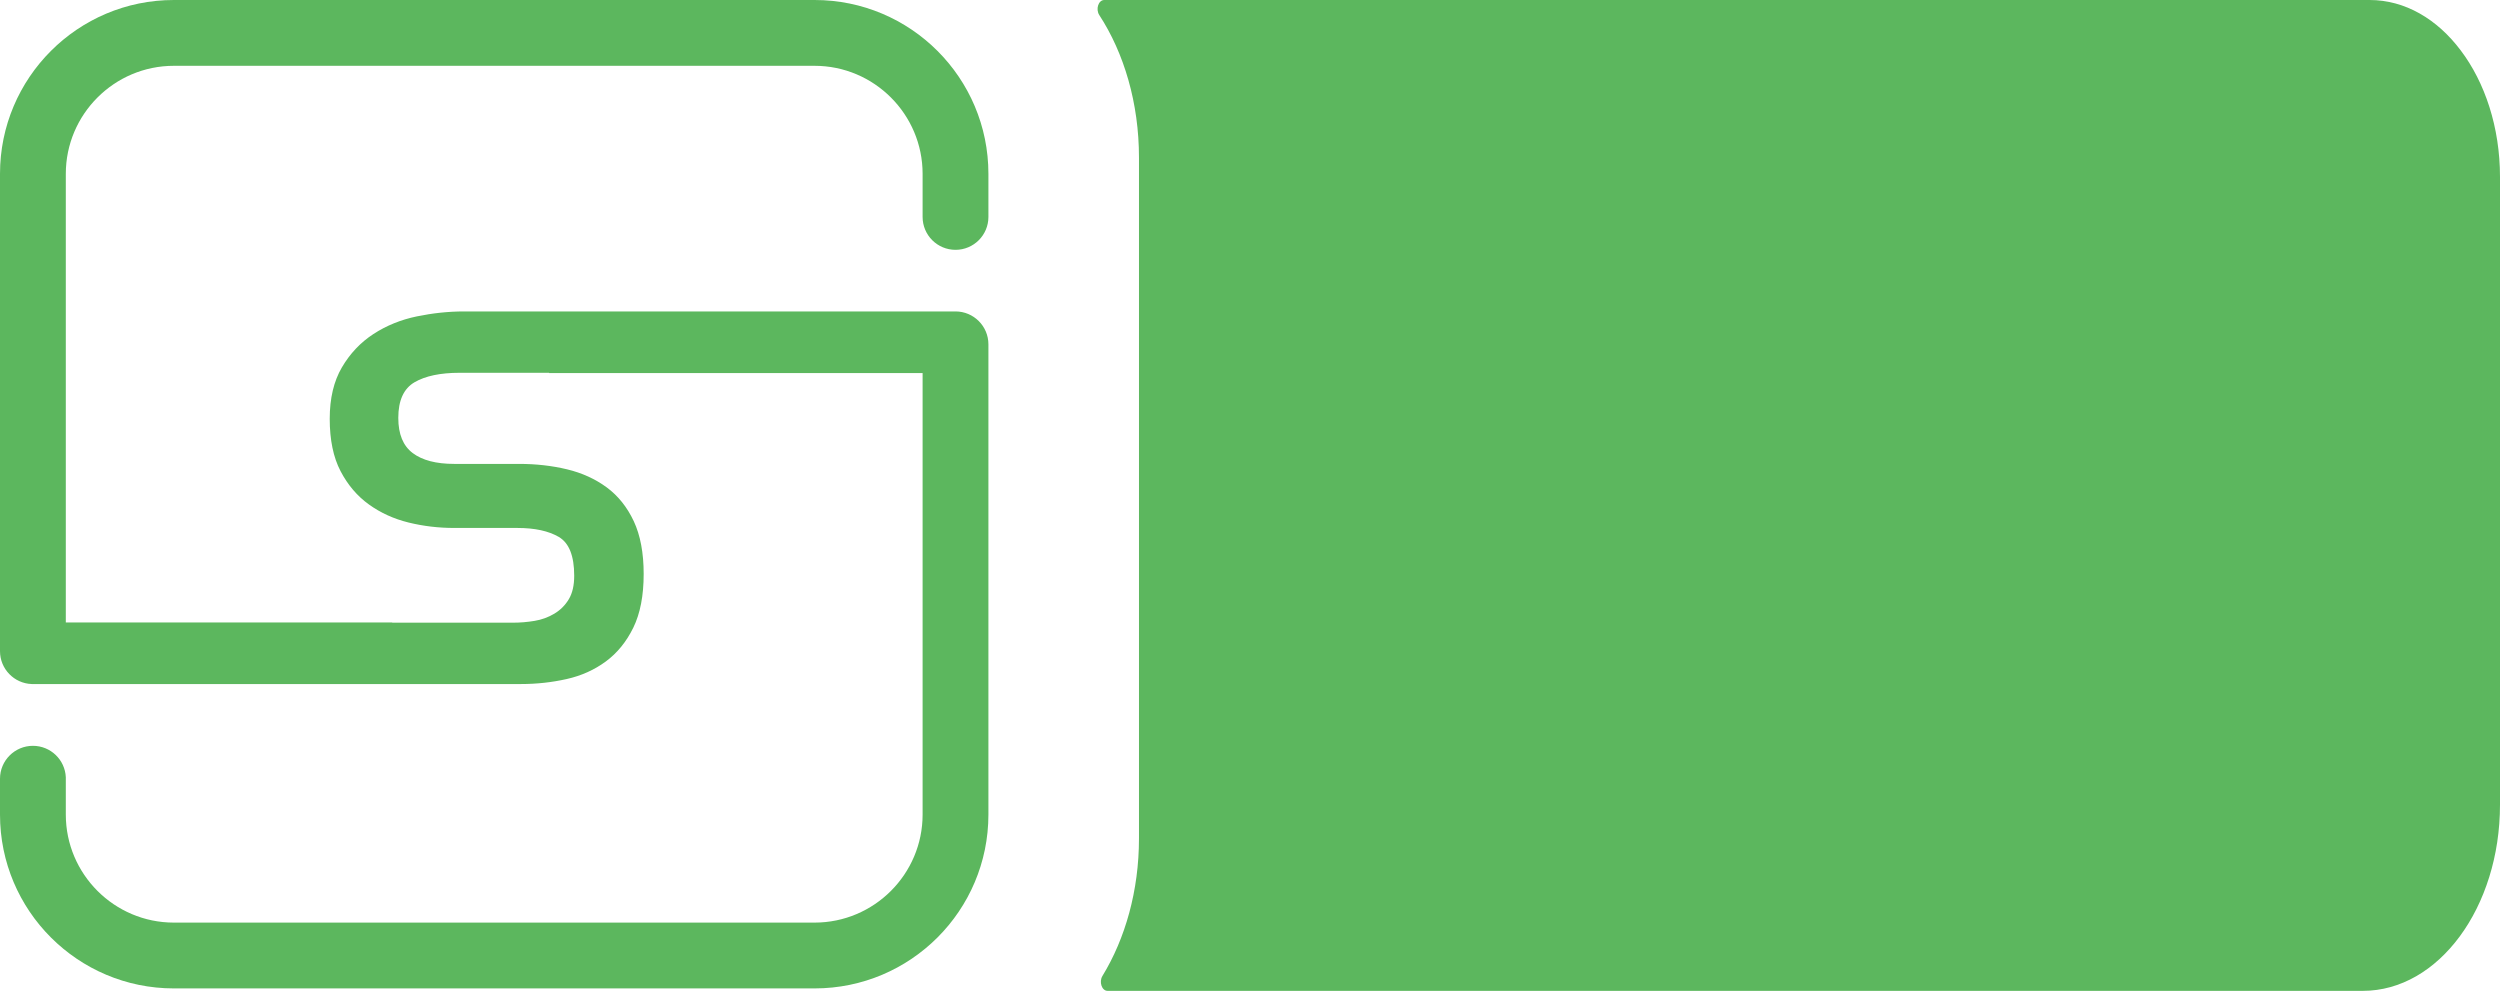
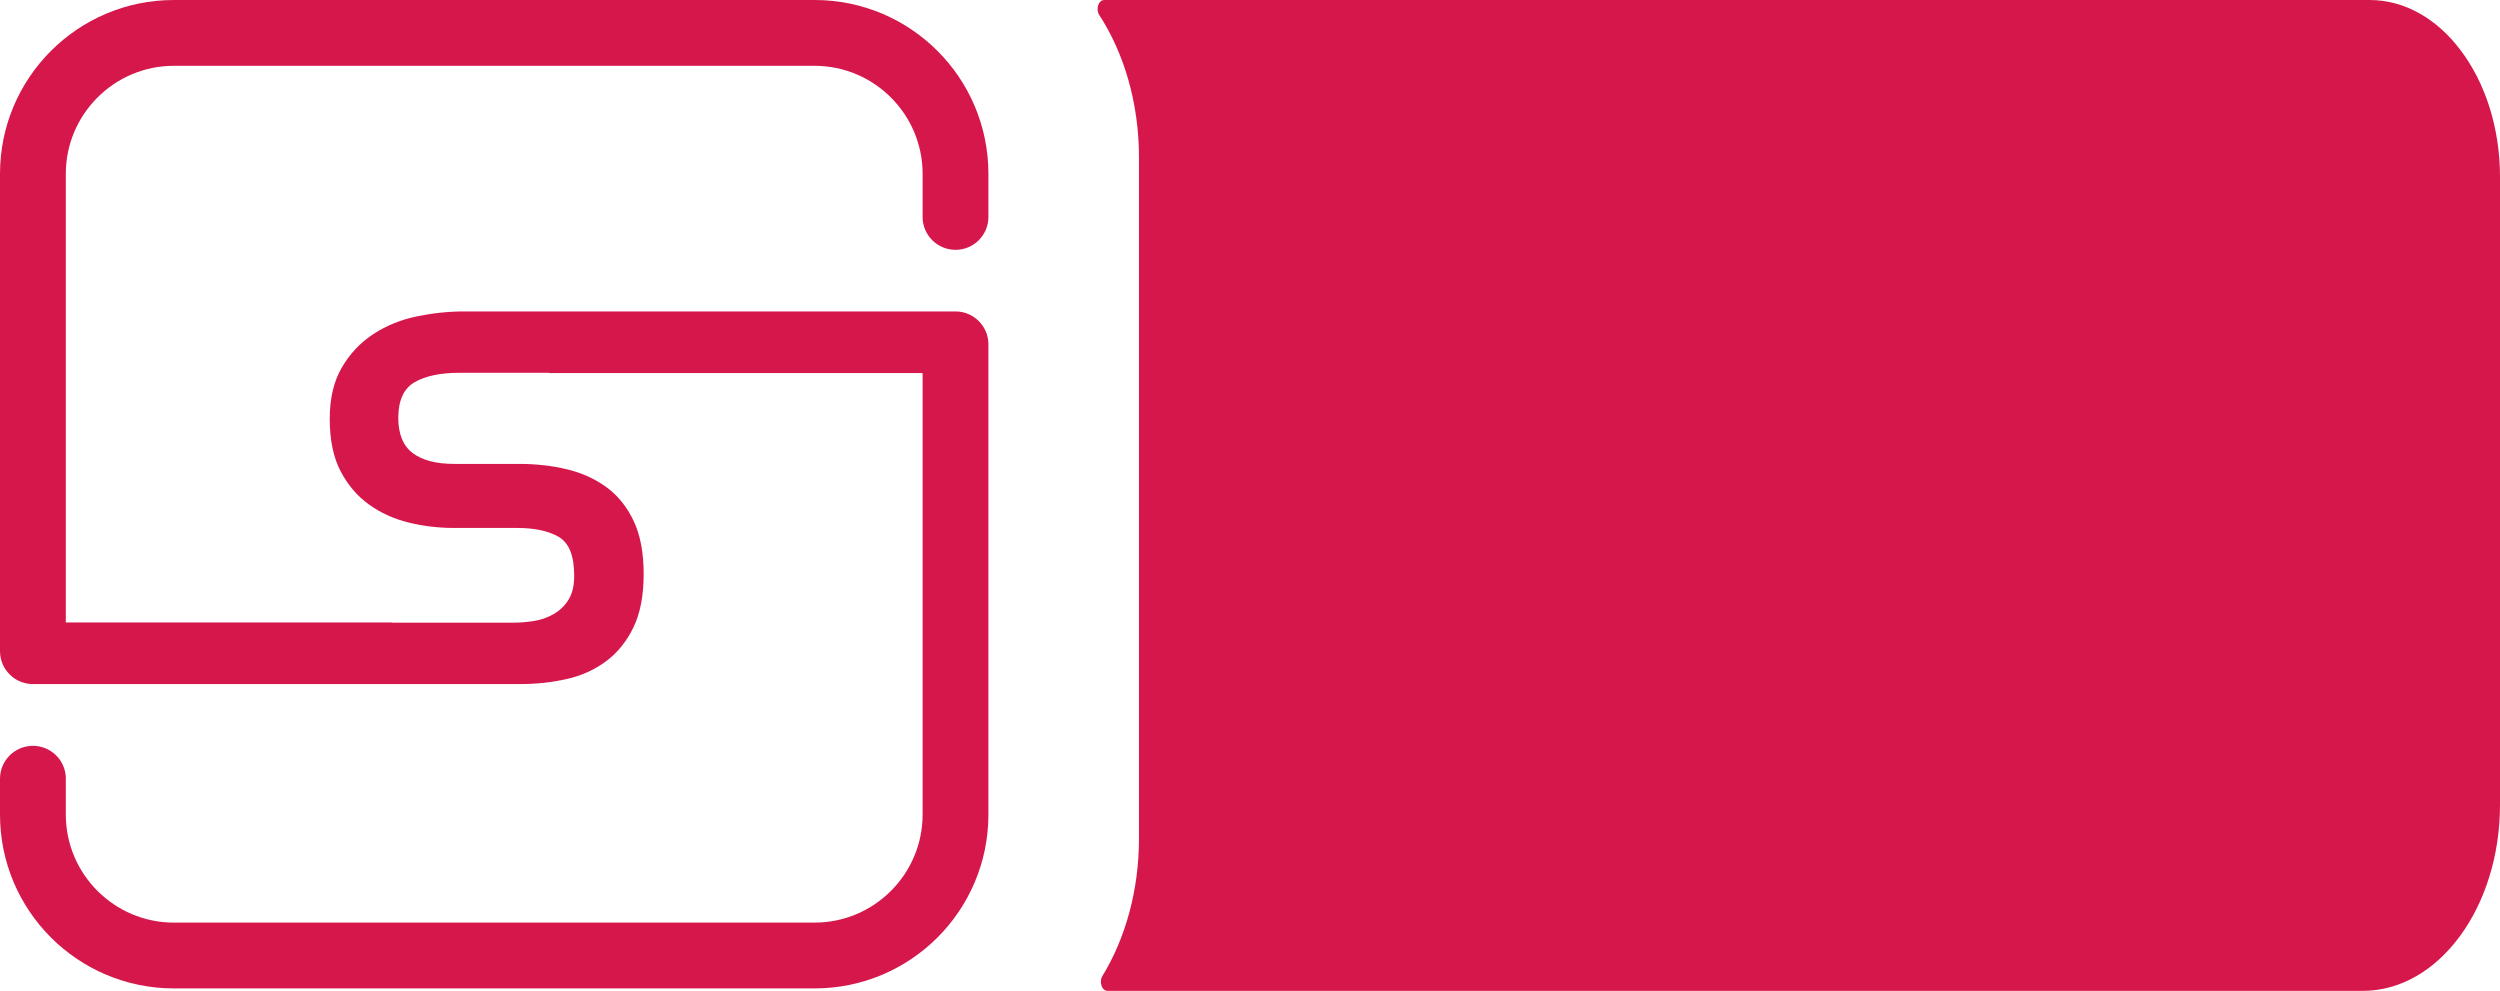
<svg xmlns="http://www.w3.org/2000/svg" width="164" height="65" viewBox="0 0 164 65" fill="none">
-   <path d="M60.523 14.231V11.405C60.523 7.497 57.343 4.317 53.434 4.317H11.406C7.497 4.317 4.317 7.497 4.317 11.405V40.832H25.729V40.848H33.644C34.117 40.848 34.591 40.809 35.064 40.73C35.538 40.652 35.971 40.493 36.366 40.256C36.76 40.02 37.077 39.705 37.313 39.309C37.55 38.916 37.668 38.403 37.668 37.77C37.668 36.469 37.333 35.621 36.662 35.226C35.991 34.832 35.084 34.634 33.94 34.634H29.797C28.771 34.634 27.774 34.516 26.808 34.279C25.841 34.042 24.974 33.648 24.204 33.095C23.435 32.543 22.813 31.814 22.34 30.906C21.866 29.999 21.63 28.854 21.63 27.473C21.63 26.132 21.896 25.008 22.429 24.099C22.961 23.193 23.651 22.463 24.5 21.91C25.348 21.358 26.295 20.973 27.341 20.756C28.386 20.54 29.422 20.43 30.448 20.43H62.68C63.873 20.43 64.84 21.397 64.84 22.59V53.434C64.84 59.733 59.734 64.84 53.434 64.84H11.406C5.107 64.84 0 59.733 0 53.434V51.086C0 49.893 0.967 48.926 2.16 48.926C3.319 48.926 4.265 49.839 4.317 50.986V53.434C4.317 57.343 7.497 60.523 11.406 60.523H53.434C57.343 60.523 60.523 57.343 60.523 53.434V24.471H36.02V24.455H30.152C28.889 24.455 27.903 24.662 27.193 25.076C26.483 25.49 26.128 26.27 26.128 27.414C26.128 28.479 26.443 29.248 27.075 29.722C27.705 30.195 28.613 30.432 29.797 30.432H34.058C35.162 30.432 36.209 30.55 37.195 30.787C38.181 31.024 39.049 31.419 39.799 31.971C40.548 32.524 41.14 33.264 41.575 34.19C42.008 35.117 42.225 36.272 42.225 37.652C42.225 39.073 41.998 40.248 41.545 41.174C41.091 42.102 40.489 42.841 39.74 43.393C38.989 43.946 38.132 44.331 37.166 44.547C36.198 44.764 35.202 44.873 34.177 44.873H2.082C0.925 44.832 0 43.881 0 42.715V11.405C0 5.107 5.107 0 11.406 0H53.434C59.734 0 64.84 5.107 64.84 11.405V14.231C64.84 15.423 63.874 16.389 62.682 16.389C61.489 16.389 60.523 15.423 60.523 14.231Z" fill="#5CB75E" />
-   <path d="M142.27 34.413H147.066L144.668 26.554L142.27 34.413ZM149.508 42.419L148.168 38.021H141.146L139.806 42.419H132.698L127.858 34.355L125.827 37.229V42.419H122.348V21.892H125.827V31.481L132.525 21.892H136.414L130.148 31.041L136.42 41.803L142.961 21.892H146.418L153.181 42.419H149.508ZM119.431 33.387C119.431 36.393 118.826 38.71 117.628 40.337C116.423 41.958 114.743 42.771 112.582 42.771C110.422 42.771 108.736 41.958 107.537 40.337C106.333 38.71 105.733 36.393 105.733 33.387V21.892H109.233V33.211C109.233 36.884 110.357 38.724 112.604 38.724C113.695 38.724 114.532 38.277 115.11 37.39C115.683 36.496 115.975 35.103 115.975 33.211V21.892H119.431V33.387ZM102.179 37.551C101.477 39.091 100.499 40.293 99.24 41.144C97.977 41.994 96.529 42.419 94.887 42.419H88.016V21.892H94.887C96.529 21.892 97.977 22.317 99.24 23.167C100.499 24.018 101.477 25.213 102.179 26.759C102.876 28.299 103.227 30.103 103.227 32.155C103.227 34.208 102.876 36.004 102.179 37.551ZM161.418 3.299C159.879 1.253 157.772 0 155.444 0H72.438C72.059 0 71.86 0.601 72.114 0.99C73.734 3.475 74.717 6.752 74.717 10.337V55C74.717 58.431 73.815 61.576 72.319 64.025C72.081 64.414 72.281 65 72.654 65H155.001C159.971 65 164 59.531 164 52.786V11.613C164 8.35 163.012 5.403 161.418 3.299ZM144.668 26.554L142.27 34.413H147.066L144.668 26.554ZM144.668 26.554L142.27 34.413H147.066L144.668 26.554Z" fill="#5CB75E" />
-   <rect x="85" y="16" width="79" height="33" fill="#5CB75E" />
+   <path d="M60.523 14.231V11.405C60.523 7.497 57.343 4.317 53.434 4.317H11.406C7.497 4.317 4.317 7.497 4.317 11.405V40.832H25.729V40.848H33.644C34.117 40.848 34.591 40.809 35.064 40.73C35.538 40.652 35.971 40.493 36.366 40.256C36.76 40.02 37.077 39.705 37.313 39.309C37.55 38.916 37.668 38.403 37.668 37.77C37.668 36.469 37.333 35.621 36.662 35.226C35.991 34.832 35.084 34.634 33.94 34.634H29.797C28.771 34.634 27.774 34.516 26.808 34.279C25.841 34.042 24.974 33.648 24.204 33.095C23.435 32.543 22.813 31.814 22.34 30.906C21.866 29.999 21.63 28.854 21.63 27.473C21.63 26.132 21.896 25.008 22.429 24.099C22.961 23.193 23.651 22.463 24.5 21.91C25.348 21.358 26.295 20.973 27.341 20.756C28.386 20.54 29.422 20.43 30.448 20.43H62.68C63.873 20.43 64.84 21.397 64.84 22.59V53.434C64.84 59.733 59.734 64.84 53.434 64.84H11.406C5.107 64.84 0 59.733 0 53.434V51.086C0 49.893 0.967 48.926 2.16 48.926C3.319 48.926 4.265 49.839 4.317 50.986V53.434C4.317 57.343 7.497 60.523 11.406 60.523H53.434C57.343 60.523 60.523 57.343 60.523 53.434V24.471H36.02V24.455H30.152C28.889 24.455 27.903 24.662 27.193 25.076C26.483 25.49 26.128 26.27 26.128 27.414C26.128 28.479 26.443 29.248 27.075 29.722C27.705 30.195 28.613 30.432 29.797 30.432H34.058C35.162 30.432 36.209 30.55 37.195 30.787C38.181 31.024 39.049 31.419 39.799 31.971C40.548 32.524 41.14 33.264 41.575 34.19C42.008 35.117 42.225 36.272 42.225 37.652C42.225 39.073 41.998 40.248 41.545 41.174C41.091 42.102 40.489 42.841 39.74 43.393C38.989 43.946 38.132 44.331 37.166 44.547C36.198 44.764 35.202 44.873 34.177 44.873H2.082C0.925 44.832 0 43.881 0 42.715V11.405C0 5.107 5.107 0 11.406 0H53.434C59.734 0 64.84 5.107 64.84 11.405V14.231C64.84 15.423 63.874 16.389 62.682 16.389C61.489 16.389 60.523 15.423 60.523 14.231Z" fill="#D6174C" />
+   <path d="M142.27 34.413H147.066L144.668 26.554L142.27 34.413ZM149.508 42.419L148.168 38.021H141.146L139.806 42.419H132.698L127.858 34.355L125.827 37.229V42.419H122.348V21.892H125.827V31.481L132.525 21.892H136.414L130.148 31.041L136.42 41.803L142.961 21.892H146.418L153.181 42.419H149.508ZM119.431 33.387C119.431 36.393 118.826 38.71 117.628 40.337C116.423 41.958 114.743 42.771 112.582 42.771C110.422 42.771 108.736 41.958 107.537 40.337C106.333 38.71 105.733 36.393 105.733 33.387V21.892H109.233V33.211C109.233 36.884 110.357 38.724 112.604 38.724C113.695 38.724 114.532 38.277 115.11 37.39C115.683 36.496 115.975 35.103 115.975 33.211V21.892H119.431V33.387ZM102.179 37.551C101.477 39.091 100.499 40.293 99.24 41.144C97.977 41.994 96.529 42.419 94.887 42.419H88.016V21.892H94.887C96.529 21.892 97.977 22.317 99.24 23.167C100.499 24.018 101.477 25.213 102.179 26.759C102.876 28.299 103.227 30.103 103.227 32.155C103.227 34.208 102.876 36.004 102.179 37.551ZM161.418 3.299C159.879 1.253 157.772 0 155.444 0H72.438C72.059 0 71.86 0.601 72.114 0.99C73.734 3.475 74.717 6.752 74.717 10.337V55C74.717 58.431 73.815 61.576 72.319 64.025C72.081 64.414 72.281 65 72.654 65H155.001C159.971 65 164 59.531 164 52.786V11.613C164 8.35 163.012 5.403 161.418 3.299ZM144.668 26.554L142.27 34.413H147.066L144.668 26.554ZM144.668 26.554L142.27 34.413H147.066L144.668 26.554Z" fill="#D6174C" />
+   <rect x="85" y="16" width="79" height="33" fill="#D6174C" />
  <path d="M106.576 34.522V31.02H116.637V40.566C114.371 42.935 110.696 44.412 107.262 44.412C100.497 44.412 94.797 38.815 94.797 32.187C94.797 25.559 100.497 19.996 107.262 19.996C110.696 19.996 114.371 21.439 116.637 23.808L113.581 26.658C112.104 24.941 109.563 23.911 107.262 23.911C102.867 23.911 99.158 27.689 99.158 32.187C99.158 36.72 102.867 40.497 107.262 40.497C109.048 40.497 110.971 39.879 112.448 38.815V34.522H106.576ZM131.89 44.412C125.159 44.412 119.493 38.815 119.493 32.187C119.493 25.559 125.159 19.996 131.89 19.996C138.586 19.996 144.252 25.559 144.252 32.187C144.252 38.815 138.586 44.412 131.89 44.412ZM131.89 40.497C136.217 40.497 139.857 36.72 139.857 32.187C139.857 27.689 136.217 23.911 131.89 23.911C127.529 23.911 123.854 27.689 123.854 32.187C123.854 36.72 127.529 40.497 131.89 40.497Z" fill="#white" />
</svg>
